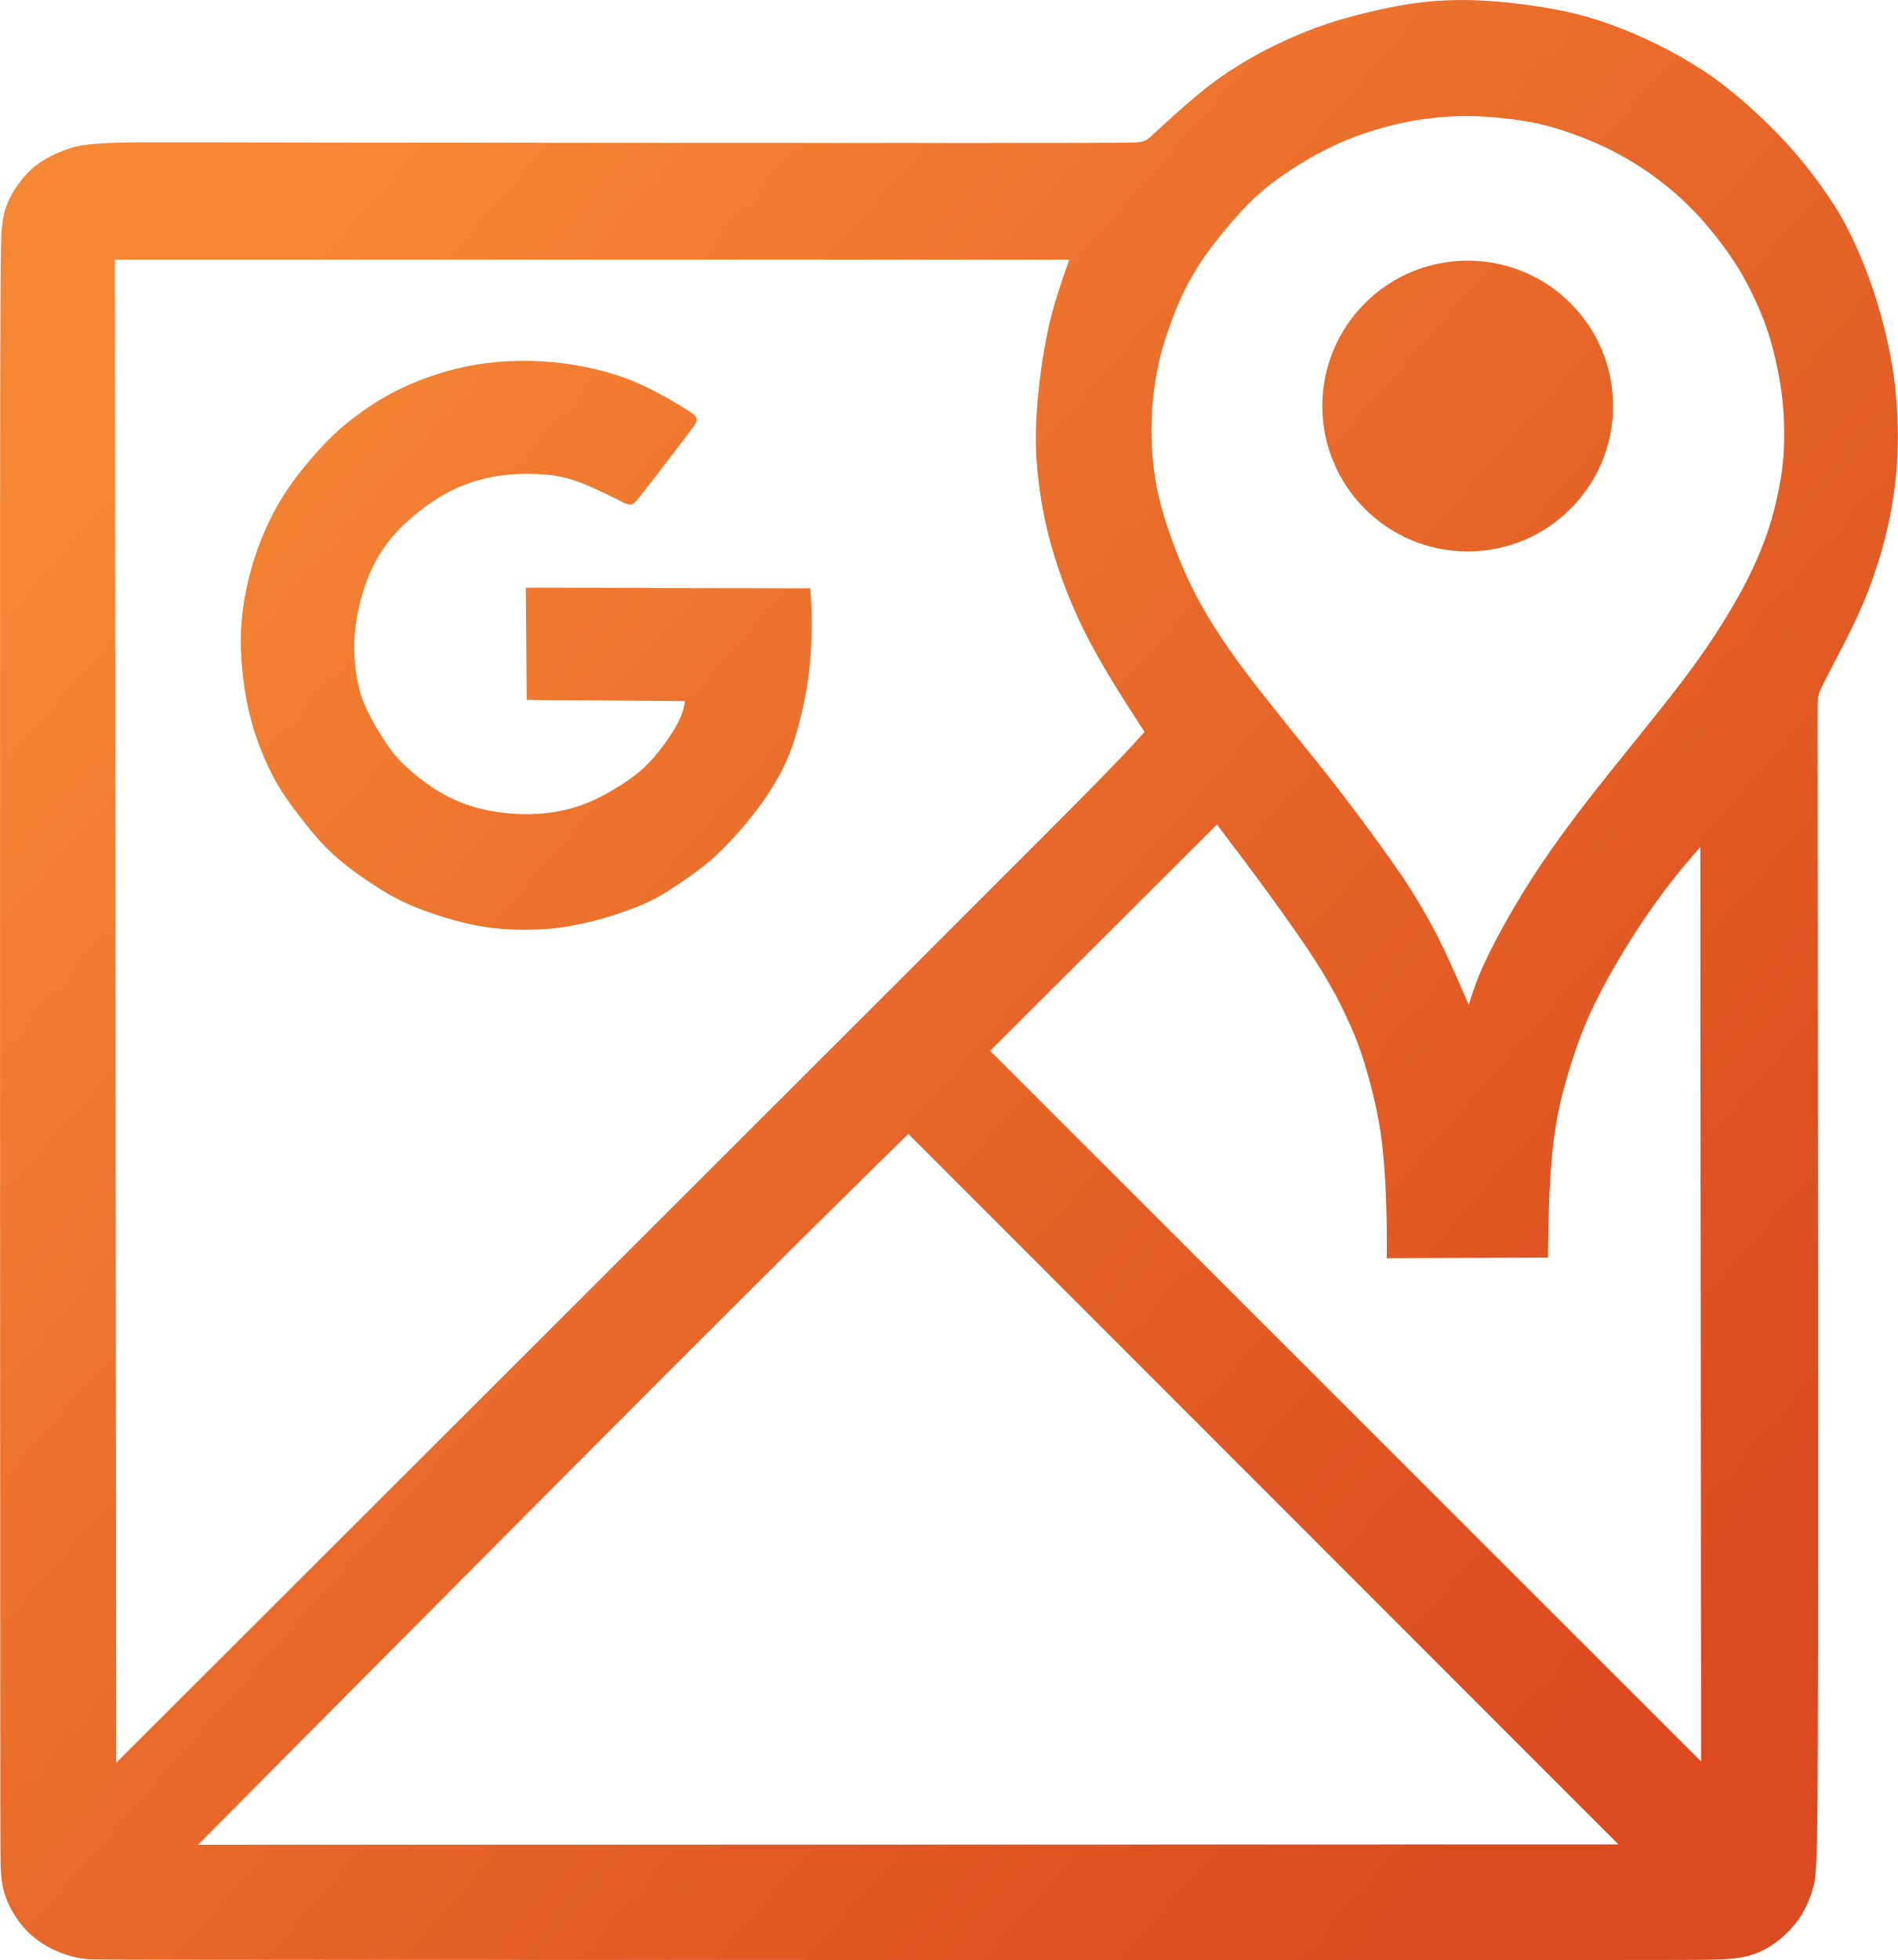
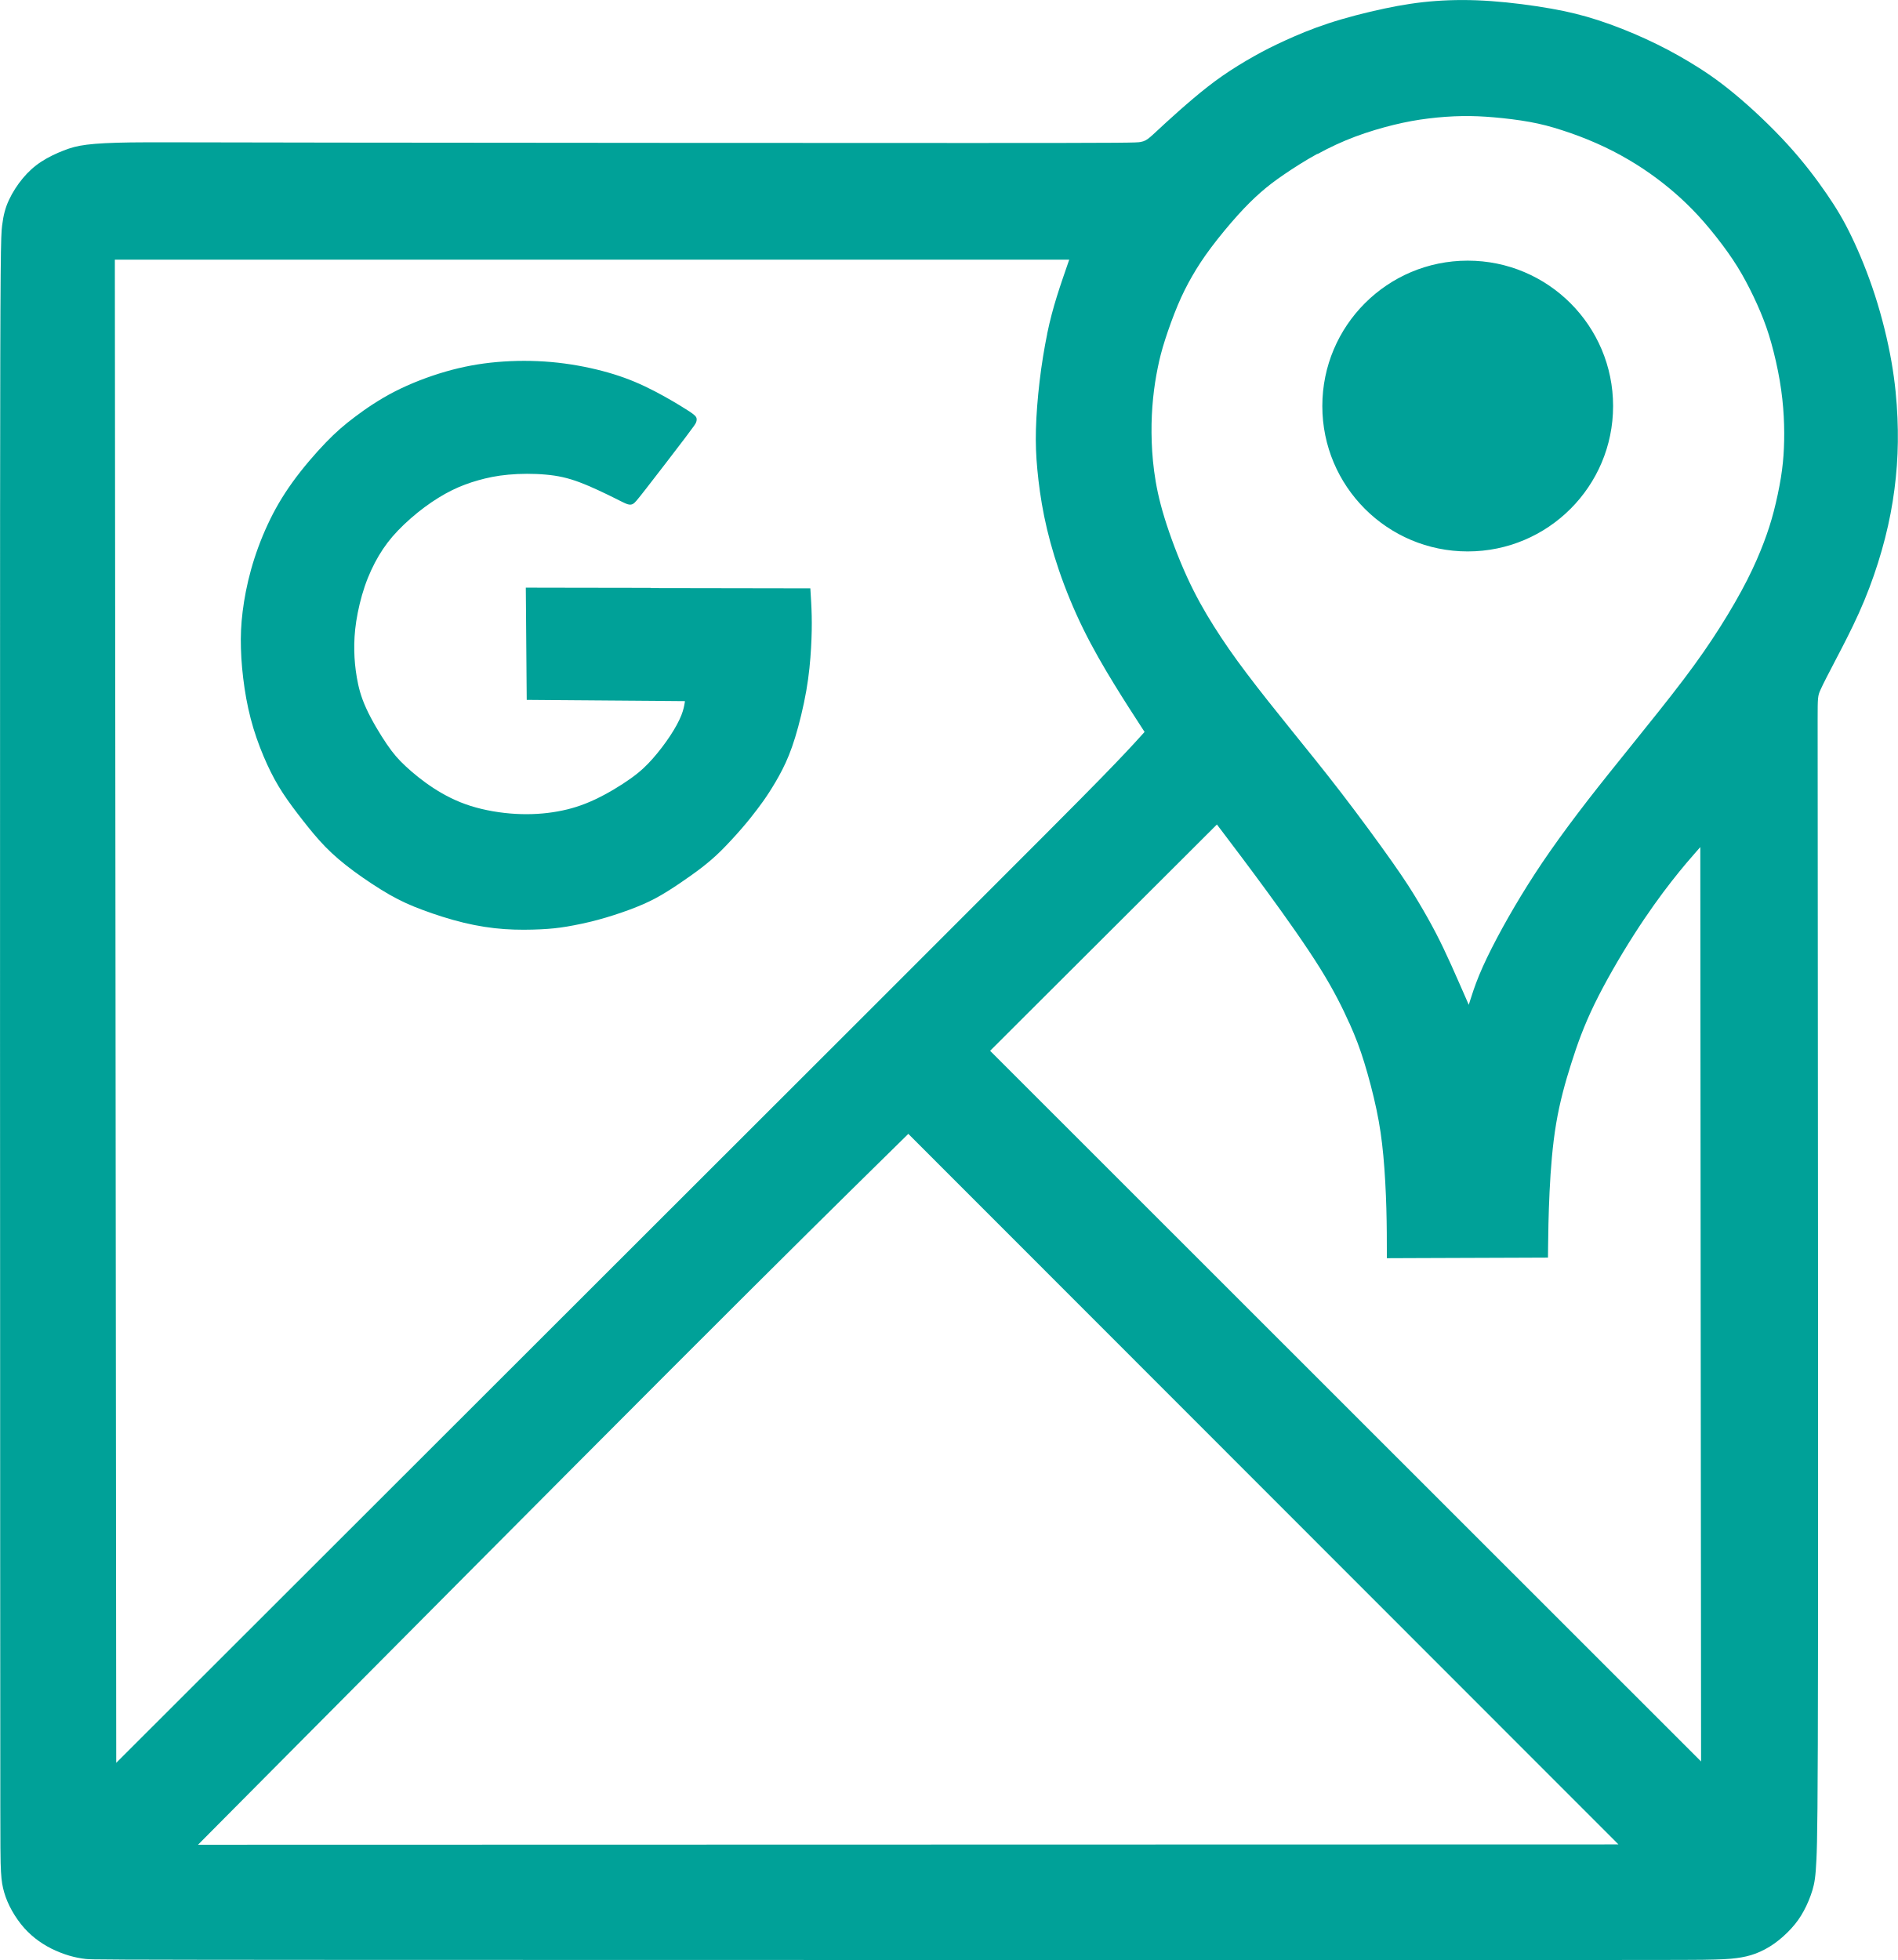
<svg xmlns="http://www.w3.org/2000/svg" xml:space="preserve" width="36.393mm" height="37.584mm" version="1.1" style="shape-rendering:geometricPrecision; text-rendering:geometricPrecision; image-rendering:optimizeQuality; fill-rule:evenodd; clip-rule:evenodd" viewBox="0 0 347.09 358.46">
  <defs>
    <style type="text/css">
   
    .fil0 {fill:url(#id0)}
   
  </style>
    <linearGradient id="id0" gradientUnits="userSpaceOnUse" x1="305.69" y1="295.55" x2="41.4" y2="62.91">
-       <stop offset="0" style="stop-opacity:1; stop-color:#DB4B1F" />
-       <stop offset="0.51" style="stop-opacity:1; stop-color:#E86829" />
-       <stop offset="1" style="stop-opacity:1; stop-color:#F58634" />
+       <stop offset="0" style="stop-opacity:1; stop-color:#00a198" />
+       <stop offset="0.51" style="stop-opacity:1; stop-color:#00a198" />
+       <stop offset="1" style="stop-opacity:1; stop-color:#00a198" />
    </linearGradient>
  </defs>
  <g id="Camada_x0020_1">
    <path class="fil0" d="M235.12 7.37c2.15,-0.98 4.71,-2.07 7.84,-3.1 3.13,-1.03 6.82,-1.98 10.16,-2.69 3.34,-0.71 6.33,-1.17 9.48,-1.4 3.16,-0.23 6.48,-0.24 10.12,0.02 3.64,0.26 7.59,0.78 10.87,1.36 3.28,0.58 5.88,1.22 8.71,2.14 2.83,0.92 5.88,2.13 8.67,3.41 2.79,1.28 5.33,2.62 7.9,4.16 2.57,1.54 5.18,3.26 8.3,5.85 3.13,2.58 6.78,6.02 9.77,9.3 2.99,3.28 5.32,6.39 7.14,9.04 1.82,2.65 3.12,4.83 4.55,7.8 1.43,2.97 2.98,6.72 4.28,10.74 1.3,4.02 2.35,8.3 3.02,12.13 0.67,3.83 0.97,7.2 1.1,10.28 0.13,3.08 0.09,5.87 -0.11,8.73 -0.21,2.86 -0.58,5.8 -1.15,8.77 -0.57,2.97 -1.34,5.99 -2.3,9.03 -0.96,3.04 -2.11,6.11 -3.49,9.17 -1.38,3.07 -2.98,6.13 -4.27,8.6 -1.29,2.47 -2.27,4.35 -2.76,5.45 -0.5,1.1 -0.52,1.42 -0.52,5.41 -0,3.99 0.01,11.64 0.03,44.72 0.03,33.08 0.07,91.59 0.04,123.46 -0.03,31.87 -0.14,37.1 -0.29,40.3 -0.15,3.2 -0.35,4.37 -0.73,5.63 -0.38,1.26 -0.94,2.62 -1.59,3.81 -0.64,1.19 -1.37,2.21 -2.28,3.2 -0.9,0.99 -1.98,1.96 -3.1,2.76 -1.12,0.79 -2.29,1.41 -3.44,1.84 -1.15,0.43 -2.27,0.67 -3.51,0.83 -1.24,0.16 -2.58,0.25 -6.21,0.3 -3.63,0.04 -9.55,0.04 -58.71,0.04 -49.16,0 -141.55,0 -188.26,-0.02 -46.71,-0.02 -47.72,-0.06 -48.71,-0.17 -0.98,-0.11 -1.93,-0.29 -2.99,-0.6 -1.06,-0.31 -2.23,-0.77 -3.3,-1.3 -1.07,-0.54 -2.05,-1.16 -2.97,-1.89 -0.92,-0.73 -1.79,-1.58 -2.59,-2.59 -0.8,-1.01 -1.54,-2.19 -2.09,-3.31 -0.55,-1.12 -0.92,-2.18 -1.17,-3.25 -0.25,-1.07 -0.38,-2.16 -0.45,-4.62 -0.06,-2.46 -0.06,-6.28 -0.08,-55.25 -0.02,-48.97 -0.05,-143.08 -0.02,-191.4 0.03,-48.33 0.13,-50.87 0.37,-52.81 0.24,-1.95 0.61,-3.3 1.25,-4.67 0.64,-1.38 1.54,-2.78 2.54,-3.98 1,-1.2 2.1,-2.2 3.39,-3.04 1.29,-0.84 2.77,-1.53 4.07,-2.03 1.3,-0.51 2.41,-0.84 4.25,-1.07 1.84,-0.23 4.41,-0.36 7.96,-0.41 3.55,-0.05 8.08,-0.01 38.55,0.03 30.47,0.04 86.89,0.07 115.64,0.07 28.75,-0 29.82,-0.05 30.55,-0.18 0.73,-0.13 1.13,-0.36 1.76,-0.89 0.63,-0.53 1.48,-1.36 2.87,-2.63 1.38,-1.27 3.29,-2.97 5.07,-4.47 1.78,-1.5 3.43,-2.81 5.27,-4.09 1.85,-1.28 3.89,-2.54 5.79,-3.6 1.89,-1.07 3.63,-1.94 5.78,-2.92zm33.31 40.3c14.69,0 26.59,11.91 26.59,26.59 0,14.69 -11.91,26.59 -26.59,26.59 -14.69,0 -26.59,-11.9 -26.59,-26.59 0,-14.69 11.91,-26.59 26.59,-26.59zm-149.46 59.88c8.68,0.02 18.96,0.03 24.09,0.04 5.14,0.01 5.14,0.01 5.14,0.01 0,0 0,0 0.05,0.81 0.05,0.81 0.16,2.43 0.2,4.19 0.04,1.76 0.01,3.66 -0.12,5.92 -0.13,2.27 -0.36,4.9 -0.87,7.81 -0.51,2.91 -1.29,6.1 -2.05,8.57 -0.76,2.47 -1.5,4.22 -2.31,5.81 -0.81,1.6 -1.69,3.05 -2.45,4.23 -0.76,1.18 -1.41,2.07 -2.18,3.09 -0.77,1.02 -1.67,2.16 -2.83,3.5 -1.16,1.34 -2.58,2.88 -3.8,4.09 -1.23,1.21 -2.26,2.08 -3.48,3.03 -1.22,0.94 -2.64,1.95 -4.08,2.92 -1.44,0.97 -2.91,1.92 -4.39,2.71 -1.48,0.79 -2.98,1.43 -4.75,2.09 -1.78,0.66 -3.83,1.33 -5.84,1.87 -2.01,0.54 -3.98,0.94 -5.62,1.22 -1.64,0.27 -2.96,0.41 -4.8,0.5 -1.85,0.09 -4.22,0.13 -6.64,-0.04 -2.41,-0.17 -4.87,-0.55 -7.44,-1.17 -2.57,-0.62 -5.25,-1.49 -7.47,-2.32 -2.22,-0.82 -3.97,-1.6 -6.07,-2.79 -2.09,-1.2 -4.52,-2.81 -6.57,-4.32 -2.04,-1.51 -3.7,-2.92 -5.19,-4.45 -1.49,-1.53 -2.82,-3.17 -4.12,-4.83 -1.3,-1.66 -2.57,-3.34 -3.65,-4.99 -1.08,-1.65 -1.97,-3.28 -2.87,-5.24 -0.9,-1.96 -1.8,-4.25 -2.52,-6.62 -0.72,-2.38 -1.25,-4.84 -1.62,-7.33 -0.37,-2.49 -0.6,-4.99 -0.66,-7.28 -0.07,-2.29 0.02,-4.37 0.31,-6.72 0.29,-2.35 0.78,-4.96 1.54,-7.69 0.76,-2.72 1.79,-5.55 3.04,-8.23 1.24,-2.68 2.7,-5.2 4.57,-7.79 1.87,-2.59 4.16,-5.24 6.05,-7.2 1.89,-1.96 3.38,-3.23 5.34,-4.71 1.96,-1.48 4.41,-3.16 7.27,-4.63 2.87,-1.47 6.16,-2.74 9.32,-3.65 3.16,-0.91 6.2,-1.47 9.41,-1.75 3.21,-0.28 6.59,-0.29 9.89,0 3.3,0.29 6.53,0.89 9.38,1.64 2.85,0.75 5.32,1.65 7.76,2.81 2.44,1.15 4.84,2.55 6.38,3.48 1.53,0.93 2.2,1.38 2.58,1.7 0.38,0.32 0.47,0.51 0.5,0.72 0.03,0.21 0,0.44 -0.1,0.7 -0.1,0.26 -0.28,0.55 -2.06,2.9 -1.78,2.35 -5.17,6.76 -7.02,9.13 -1.84,2.37 -2.14,2.69 -2.44,2.86 -0.3,0.17 -0.61,0.19 -1.05,0.05 -0.44,-0.14 -1.03,-0.46 -2.56,-1.22 -1.54,-0.76 -4.02,-1.97 -6.18,-2.78 -2.16,-0.81 -4,-1.21 -6.18,-1.4 -2.18,-0.2 -4.7,-0.19 -6.84,0.01 -2.13,0.19 -3.88,0.57 -5.51,1.03 -1.63,0.46 -3.15,1.01 -4.76,1.8 -1.61,0.79 -3.32,1.84 -5.04,3.11 -1.72,1.28 -3.45,2.79 -4.87,4.27 -1.42,1.48 -2.52,2.94 -3.51,4.6 -0.99,1.67 -1.87,3.55 -2.58,5.63 -0.71,2.08 -1.24,4.37 -1.55,6.37 -0.31,2.01 -0.39,3.73 -0.36,5.39 0.03,1.66 0.18,3.24 0.47,4.92 0.29,1.68 0.72,3.46 1.72,5.63 0.99,2.18 2.54,4.75 3.76,6.54 1.22,1.79 2.12,2.8 3.45,4.04 1.33,1.24 3.1,2.7 5.1,4 2,1.3 4.23,2.45 6.8,3.26 2.58,0.81 5.5,1.3 8.24,1.45 2.74,0.15 5.3,-0.02 7.66,-0.45 2.36,-0.42 4.52,-1.1 6.82,-2.18 2.3,-1.08 4.75,-2.57 6.53,-3.84 1.78,-1.27 2.88,-2.33 4.02,-3.62 1.14,-1.29 2.31,-2.82 3.23,-4.23 0.93,-1.41 1.61,-2.69 2.02,-3.72 0.41,-1.03 0.53,-1.8 0.6,-2.19 0.06,-0.39 0.06,-0.39 0.06,-0.39 0,0 0,0 -4.82,-0.04 -4.82,-0.04 -14.47,-0.11 -19.3,-0.15 -4.82,-0.04 -4.82,-0.04 -4.82,-0.04 0,0 0,0 -0.03,-3.42 -0.03,-3.42 -0.08,-10.27 -0.11,-13.69 -0.03,-3.42 -0.03,-3.42 -0.03,-3.42 0,0 0,0 3.54,0.01 3.54,0.01 10.63,0.02 19.31,0.03zm121.97 -79.42c-2.24,1.23 -4.42,2.63 -6.13,3.8 -1.71,1.17 -2.94,2.11 -4.23,3.24 -1.29,1.13 -2.63,2.44 -4.21,4.19 -1.58,1.75 -3.39,3.94 -4.84,5.87 -1.45,1.93 -2.54,3.61 -3.5,5.28 -0.96,1.67 -1.8,3.33 -2.64,5.33 -0.84,2 -1.68,4.34 -2.3,6.27 -0.62,1.93 -1.01,3.45 -1.35,5.15 -0.35,1.7 -0.65,3.57 -0.85,5.57 -0.2,1.99 -0.31,4.1 -0.29,6.32 0.02,2.22 0.15,4.54 0.48,7.03 0.33,2.49 0.86,5.16 1.89,8.51 1.03,3.35 2.55,7.39 4.12,10.82 1.57,3.43 3.17,6.25 4.91,9.01 1.74,2.76 3.61,5.47 6.01,8.64 2.39,3.18 5.31,6.82 8.22,10.43 2.91,3.61 5.82,7.18 9.08,11.42 3.26,4.24 6.87,9.16 9.3,12.61 2.43,3.45 3.68,5.44 4.82,7.36 1.15,1.92 2.19,3.77 3.15,5.61 0.96,1.85 1.84,3.69 2.83,5.89 0.99,2.2 2.1,4.75 2.66,6.02 0.55,1.27 0.55,1.27 0.55,1.27 0,0 0,0 0.27,-0.85 0.27,-0.85 0.8,-2.55 1.63,-4.56 0.83,-2.02 1.96,-4.35 3.27,-6.82 1.3,-2.46 2.78,-5.05 4.38,-7.69 1.61,-2.64 3.34,-5.33 5.38,-8.24 2.03,-2.91 4.36,-6.04 6.84,-9.25 2.49,-3.21 5.13,-6.49 8.2,-10.3 3.07,-3.81 6.55,-8.13 9.32,-11.79 2.77,-3.66 4.82,-6.65 6.7,-9.62 1.88,-2.97 3.59,-5.94 4.92,-8.55 1.33,-2.62 2.29,-4.88 3.05,-6.88 0.76,-2 1.31,-3.73 1.83,-5.71 0.51,-1.98 0.99,-4.21 1.3,-6.15 0.31,-1.94 0.47,-3.58 0.55,-5.38 0.08,-1.8 0.08,-3.77 -0.03,-5.83 -0.11,-2.06 -0.34,-4.23 -0.73,-6.54 -0.39,-2.31 -0.96,-4.77 -1.54,-6.85 -0.58,-2.08 -1.19,-3.8 -1.97,-5.66 -0.78,-1.86 -1.73,-3.86 -2.71,-5.68 -0.97,-1.81 -1.97,-3.43 -3.26,-5.25 -1.29,-1.82 -2.88,-3.84 -4.37,-5.55 -1.49,-1.71 -2.88,-3.1 -4.28,-4.39 -1.41,-1.28 -2.83,-2.46 -4.39,-3.62 -1.56,-1.16 -3.26,-2.31 -5.11,-3.39 -1.85,-1.09 -3.84,-2.12 -5.92,-3.03 -2.08,-0.92 -4.25,-1.73 -6.25,-2.37 -2,-0.65 -3.83,-1.14 -5.93,-1.52 -2.09,-0.38 -4.45,-0.66 -6.52,-0.84 -2.07,-0.18 -3.86,-0.26 -5.82,-0.23 -1.97,0.03 -4.11,0.18 -6.18,0.44 -2.07,0.25 -4.05,0.61 -6.28,1.15 -2.23,0.54 -4.7,1.27 -7.09,2.16 -2.38,0.89 -4.68,1.96 -6.92,3.19zm5.86 159.01c1.17,2.63 1.92,4.61 2.71,7.18 0.79,2.57 1.63,5.71 2.23,8.58 0.61,2.87 0.98,5.47 1.26,8.48 0.28,3.01 0.46,6.42 0.55,9.61 0.09,3.19 0.09,6.16 0.09,7.64 0,1.48 0,1.48 0,1.48 0,0 0,0 4.91,-0.02 4.91,-0.02 14.74,-0.05 19.65,-0.07 4.91,-0.02 4.91,-0.02 4.91,-0.02 0,0 0,0 0.02,-1.97 0.02,-1.97 0.07,-5.91 0.27,-10.07 0.2,-4.16 0.54,-8.53 1.21,-12.5 0.67,-3.97 1.66,-7.53 2.76,-10.98 1.09,-3.46 2.29,-6.81 4.24,-10.83 1.96,-4.02 4.67,-8.71 7.21,-12.68 2.54,-3.98 4.91,-7.24 6.91,-9.8 2,-2.56 3.62,-4.41 4.43,-5.33 0.81,-0.92 0.81,-0.92 0.81,-0.92 0,0 0,0 0.02,27.87 0.02,27.87 0.07,83.62 0.1,111.49 0.02,27.87 0.02,27.87 0.02,27.87 0,0 0,0 -21.67,-21.66 -21.67,-21.66 -65.02,-64.99 -86.69,-86.65 -21.67,-21.66 -21.67,-21.66 -21.67,-21.66 0,0 0,0 6.91,-6.9 6.91,-6.9 20.74,-20.69 27.66,-27.59 6.91,-6.9 6.91,-6.9 6.91,-6.9 0,0 0,0 1.5,1.98 1.5,1.98 4.51,5.95 7.82,10.48 3.31,4.53 6.92,9.62 9.53,13.8 2.6,4.18 4.2,7.45 5.37,10.08zm-124.05 63.25c-21.65,21.67 -54.1,54.33 -70.32,70.66 -16.22,16.33 -16.22,16.33 -16.22,16.33 0,0 0,0 43.3,-0.01 43.3,-0.01 129.9,-0.03 173.19,-0.04 43.3,-0.01 43.3,-0.01 43.3,-0.01 0,0 0,0 -21.65,-21.66 -21.65,-21.66 -64.94,-64.97 -86.58,-86.63 -21.65,-21.66 -21.65,-21.66 -21.65,-21.66 0,0 0,0 -5.43,5.34 -5.43,5.34 -16.29,16.01 -37.94,37.68zm68.77 -189.32c-0.53,2.58 -1.03,5.61 -1.39,8.67 -0.36,3.06 -0.6,6.14 -0.67,8.78 -0.07,2.64 0.02,4.84 0.26,7.38 0.24,2.55 0.62,5.44 1.25,8.53 0.63,3.09 1.51,6.37 2.7,9.86 1.19,3.49 2.7,7.18 4.44,10.72 1.74,3.54 3.71,6.94 5.62,10.05 1.91,3.12 3.76,5.96 4.68,7.38 0.92,1.42 0.92,1.42 0.92,1.42 0,0 0,0 -0.95,1.05 -0.95,1.05 -2.85,3.14 -7.04,7.43 -4.19,4.29 -10.66,10.79 -41.05,41.16 -30.4,30.38 -84.72,84.64 -111.88,111.77 -27.16,27.13 -27.16,27.13 -27.16,27.13 0,0 0,0 -0.04,-45.82 -0.04,-45.82 -0.13,-137.45 -0.17,-183.27 -0.04,-45.82 -0.04,-45.82 -0.04,-45.82 0,0 0,0 29.09,-0 29.09,-0 87.28,-0 116.37,-0 29.09,-0 29.09,-0 29.09,-0 0,0 0,0 -0.39,1.13 -0.39,1.13 -1.18,3.38 -1.86,5.56 -0.68,2.19 -1.26,4.31 -1.79,6.88z" />
  </g>
</svg>
